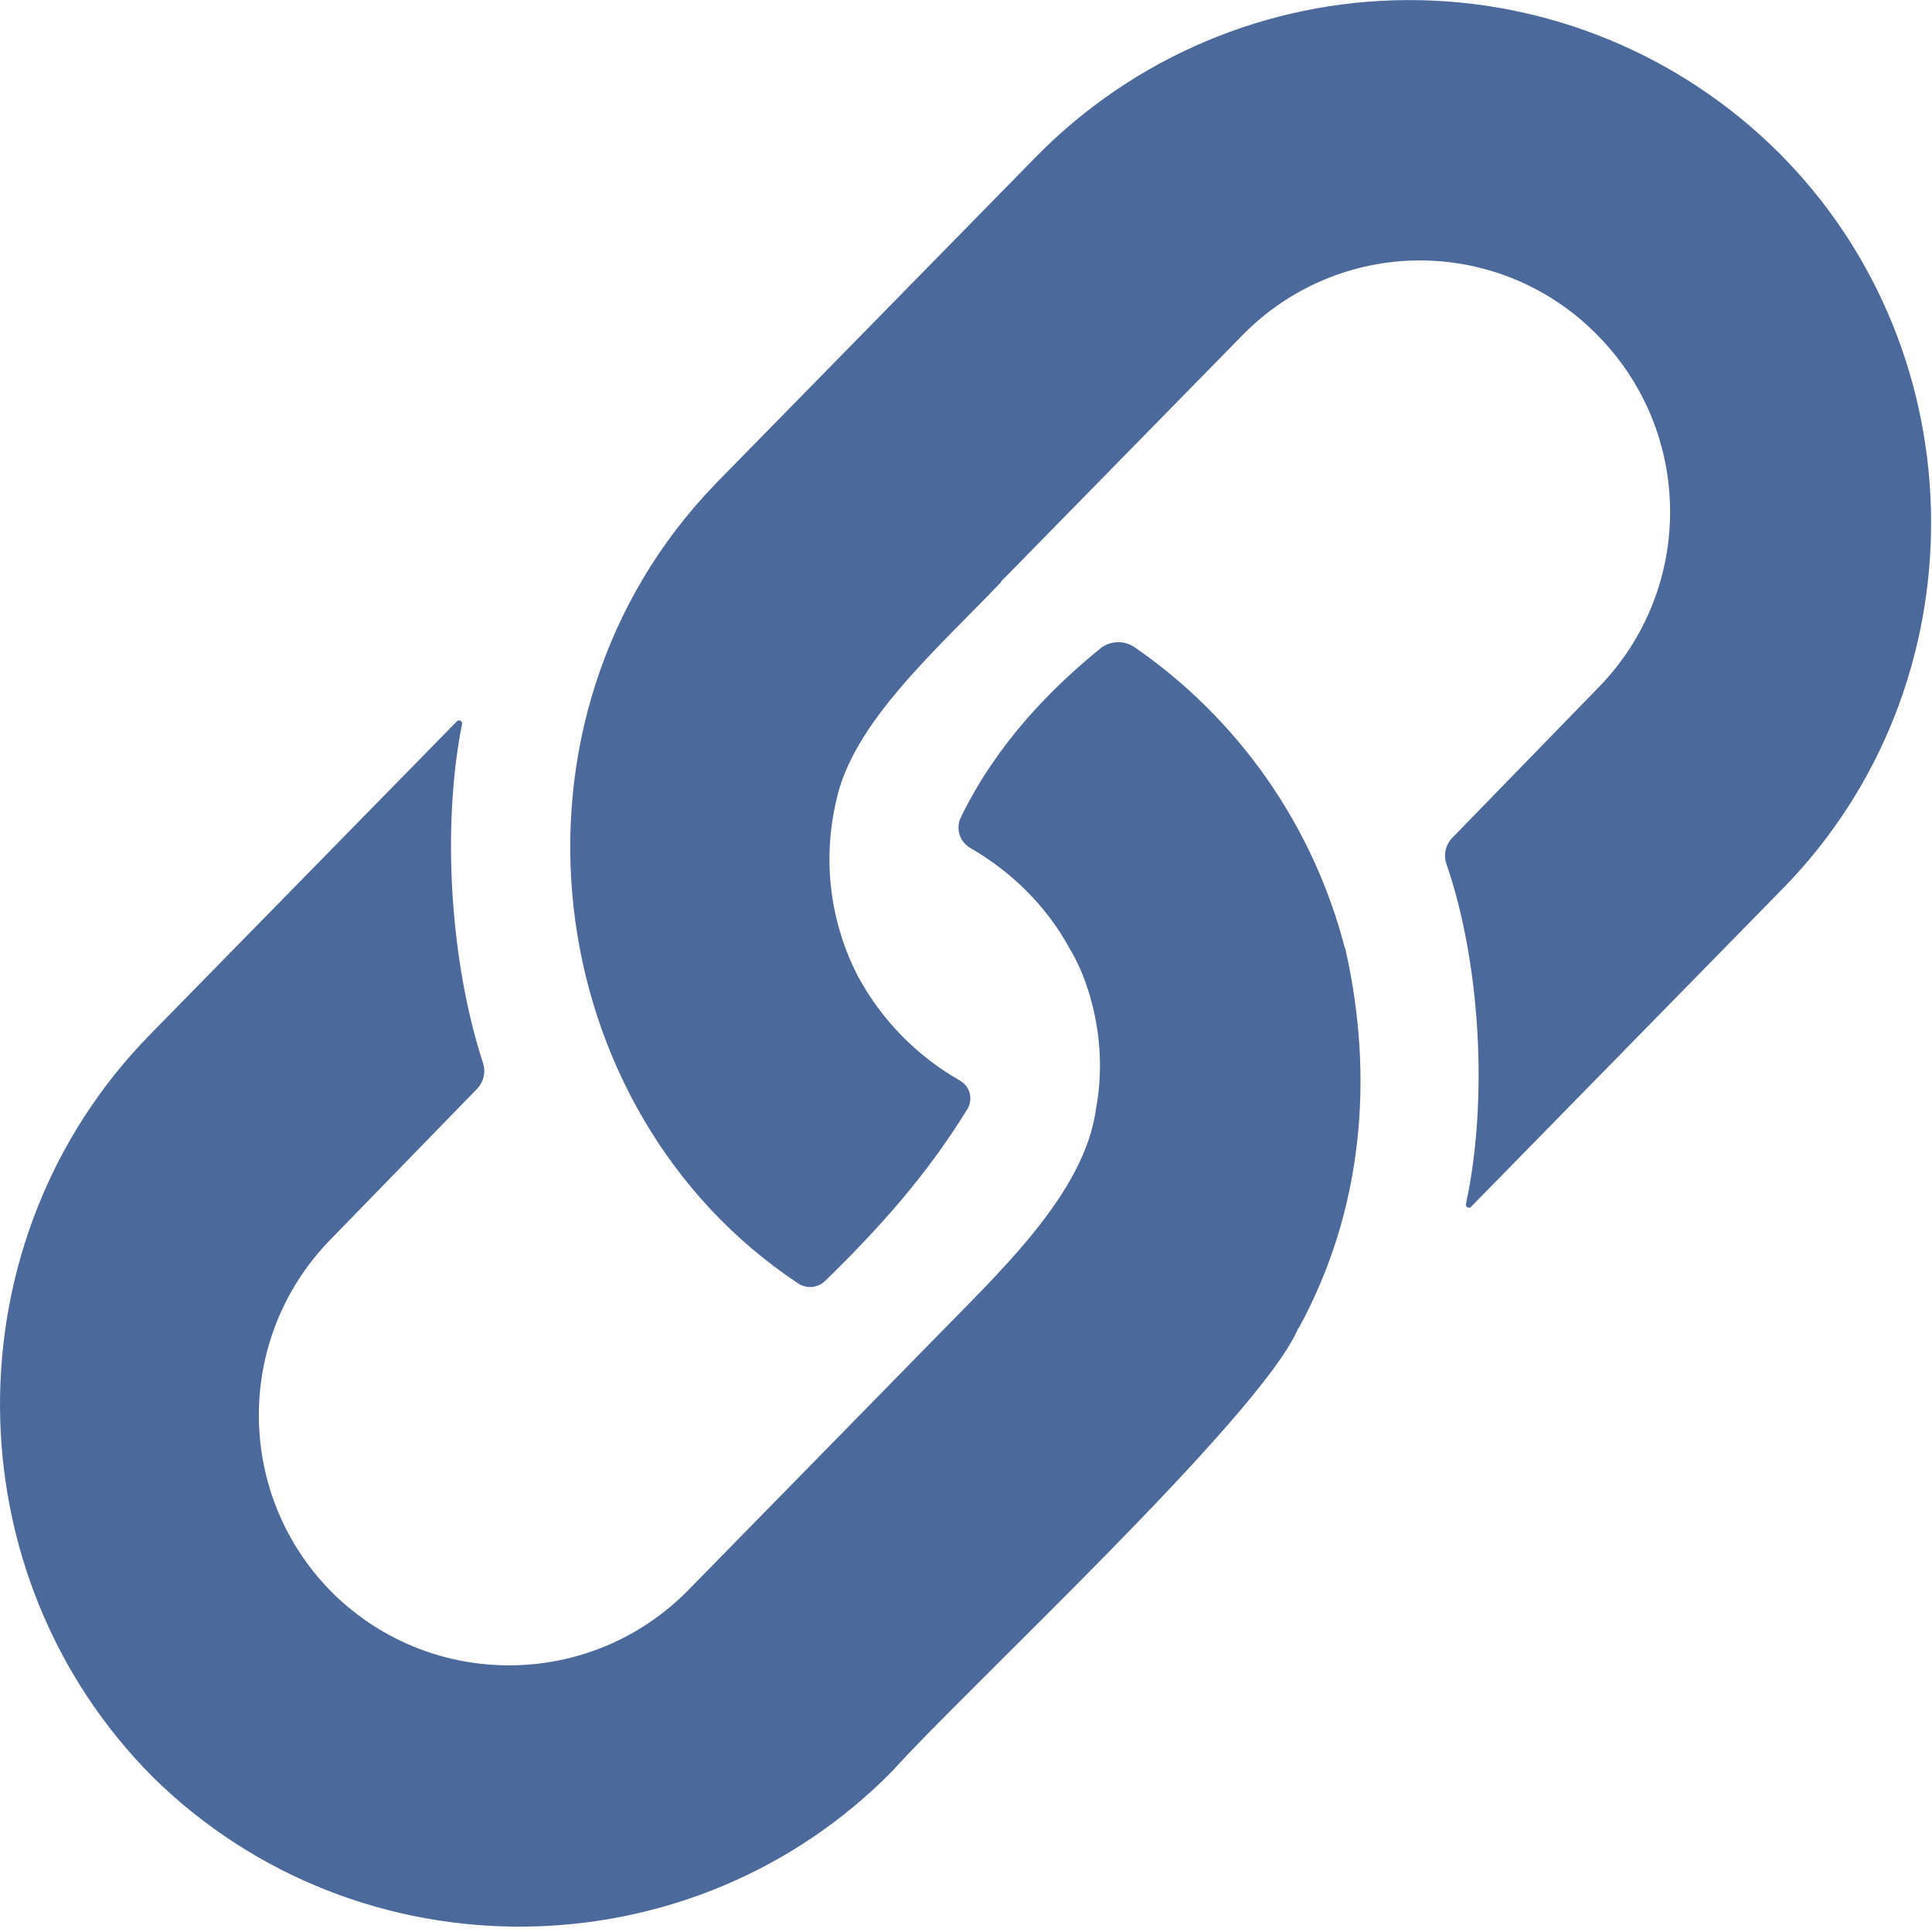
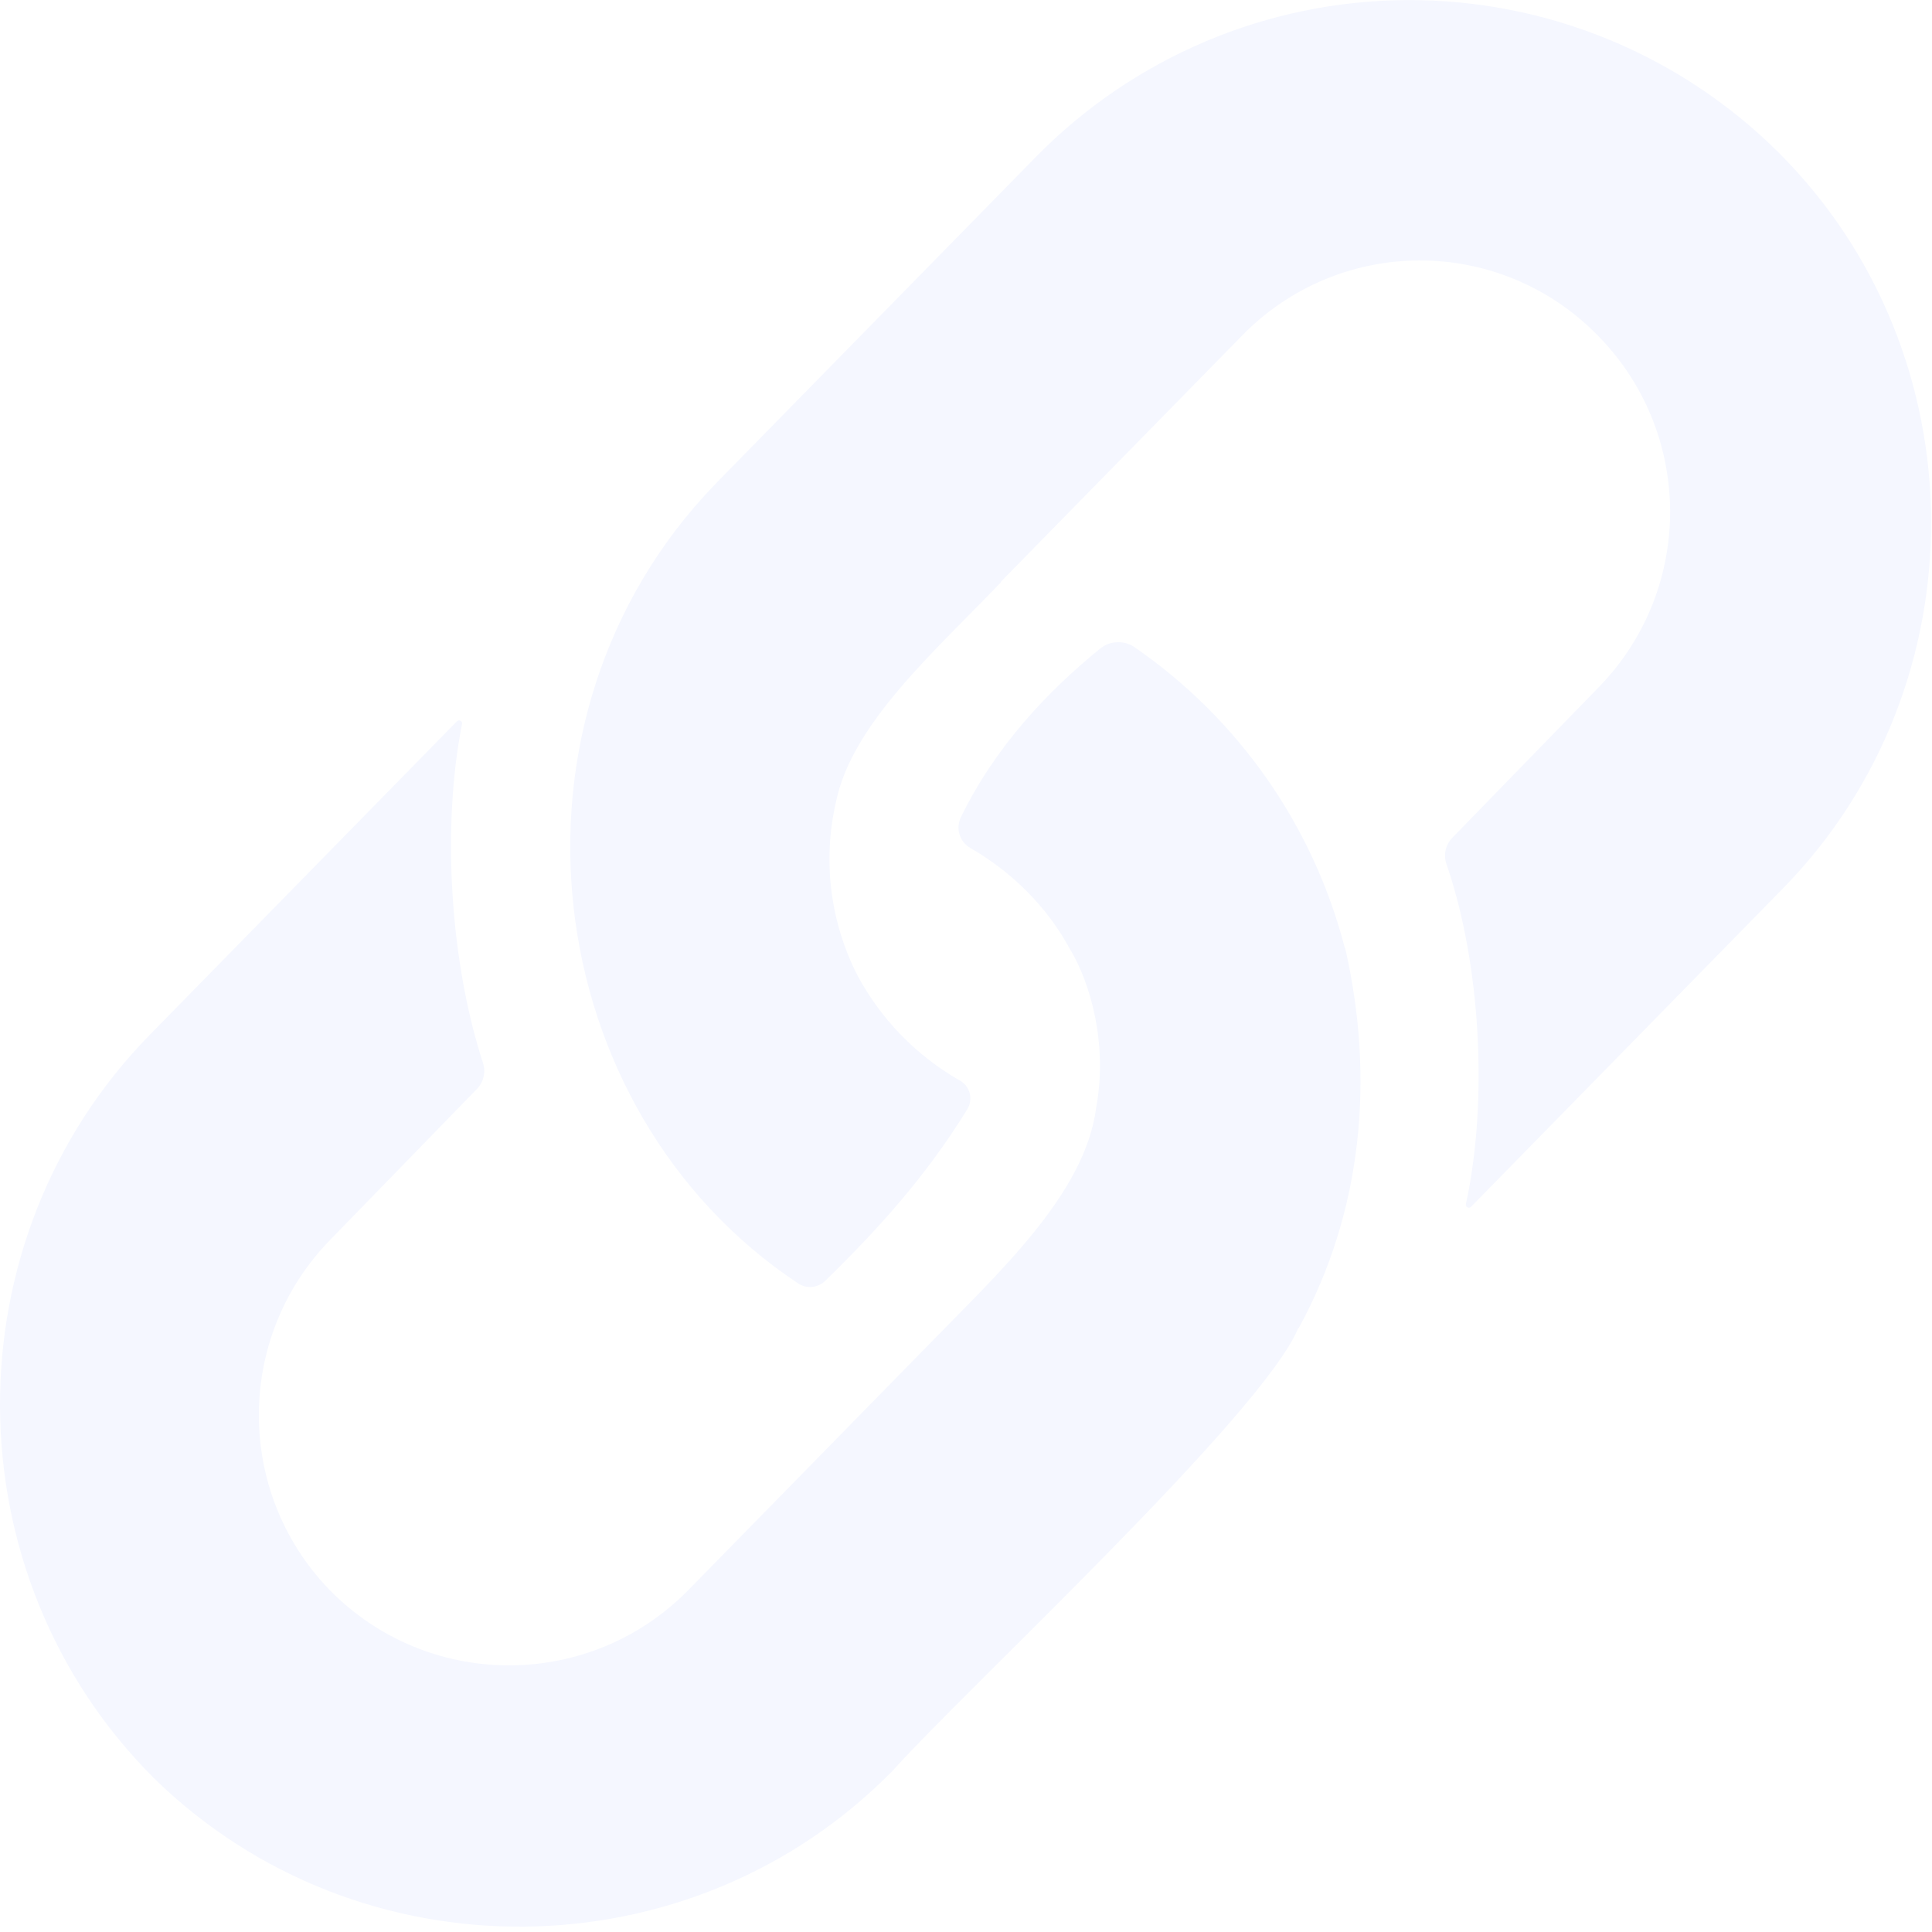
<svg xmlns="http://www.w3.org/2000/svg" height="20" width="20">
-   <g fill="#4b6a9b">
+   <g fill="#f5f7ff">
    <path d="M7.404 5.012c-2.355 2.437-1.841 6.482.857 8.273.089.06.207.048.283-.027.568-.555 1.049-1.093 1.47-1.776a.213.213 0 00-.084-.3A2.743 2.743 0 018.878 10.1a2.64 2.64 0 01-.223-1.803c.168-.815 1.043-1.573 1.711-2.274l-.004-.002 2.504-2.555a2.568 2.568 0 013.648-.019 2.6 2.6 0 01.037 3.666l-1.517 1.56a.266.266 0 00-.06.273c.35 1.012.435 2.44.201 3.519-.006.03.031.05.053.028l3.228-3.295c2.062-2.105 2.044-5.531-.04-7.615a5.416 5.416 0 00-7.691.04L7.417 4.998l-.013.014z" />
    <path d="M13.439 13.75a.401.401 0 00.006-.003c.659-1.204.788-2.586.48-3.933l-.002.002-.001-.001a5.434 5.434 0 00-2.19-3.124.3.3 0 00-.333.015c-.553.448-1.095 1.021-1.452 1.754a.243.243 0 00.096.317c.415.24.79.593 1.04 1.061h.001c.196.33.388.958.263 1.632-.116.894-1.019 1.714-1.736 2.453-.546.559-1.935 1.974-2.49 2.542a2.6 2.6 0 01-3.666.037 2.6 2.6 0 01-.038-3.666l1.521-1.564A.266.266 0 005 11.004c-.338-1.036-.43-2.432-.217-3.51.006-.03-.031-.049-.053-.027l-3.179 3.245c-2.083 2.126-2.066 5.588.04 7.693 2.125 2.083 5.57 2.048 7.653-.078.723-.81 3.821-3.678 4.195-4.577z" />
  </g>
</svg>
